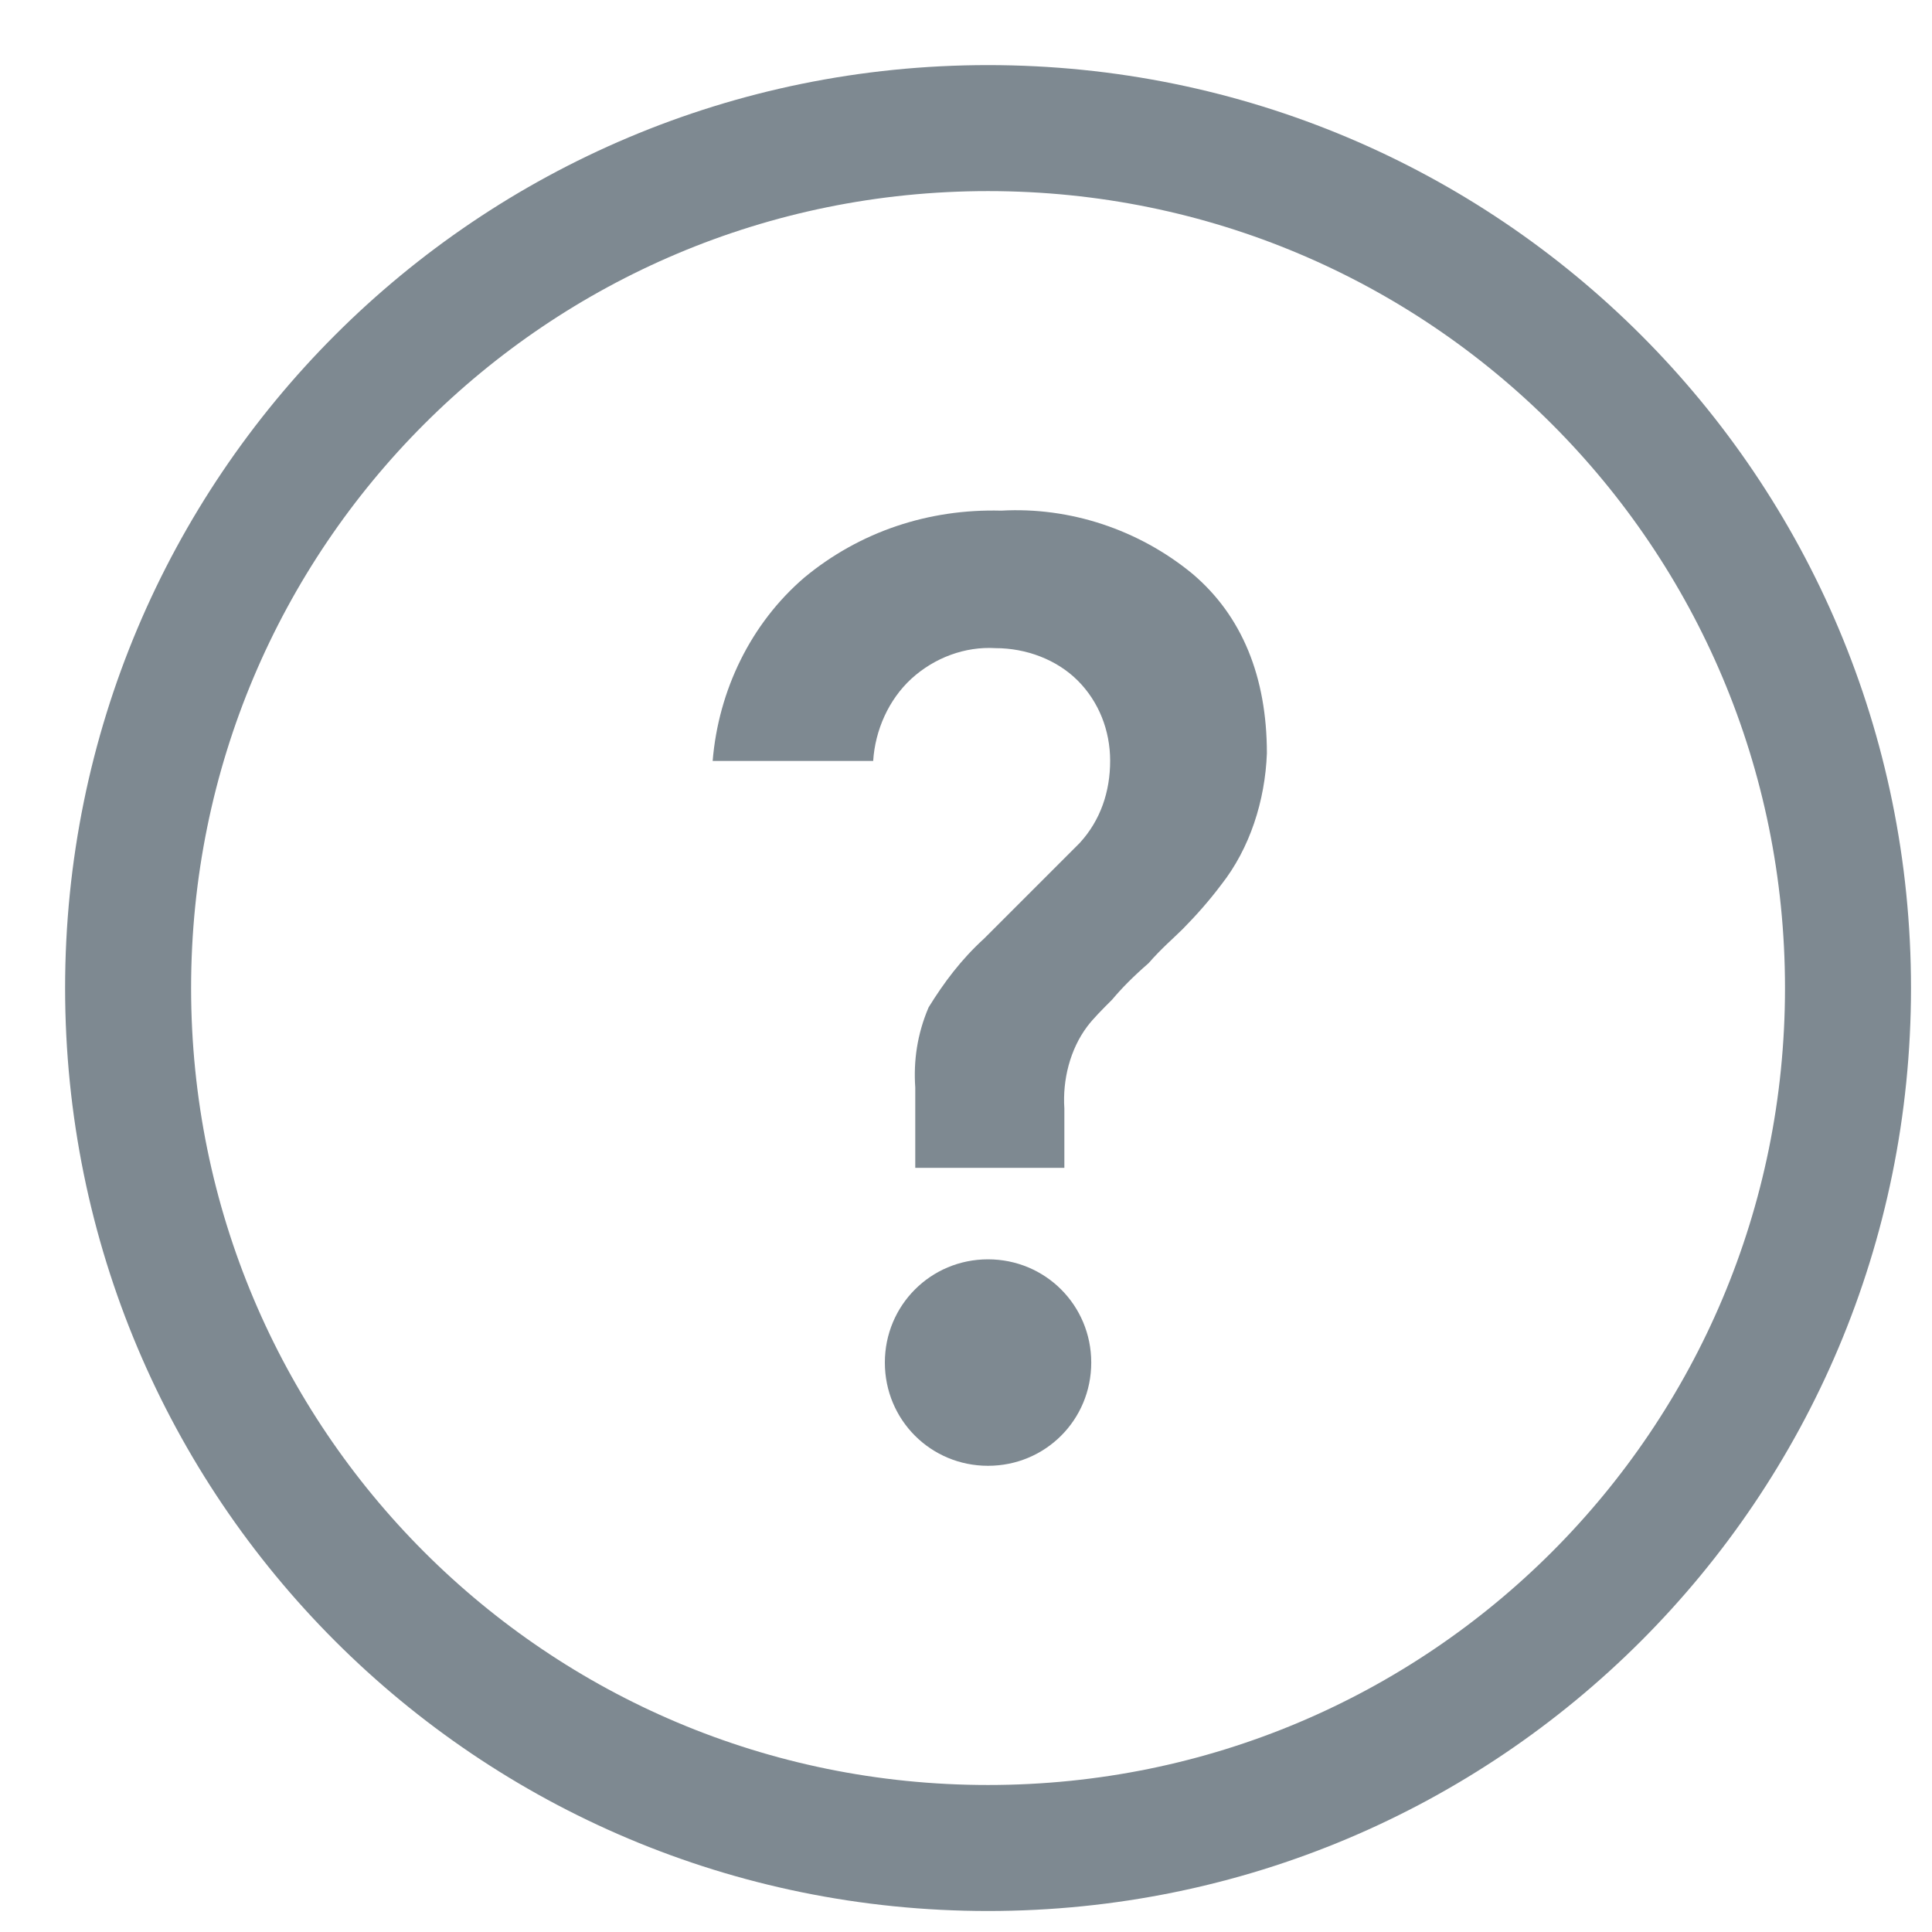
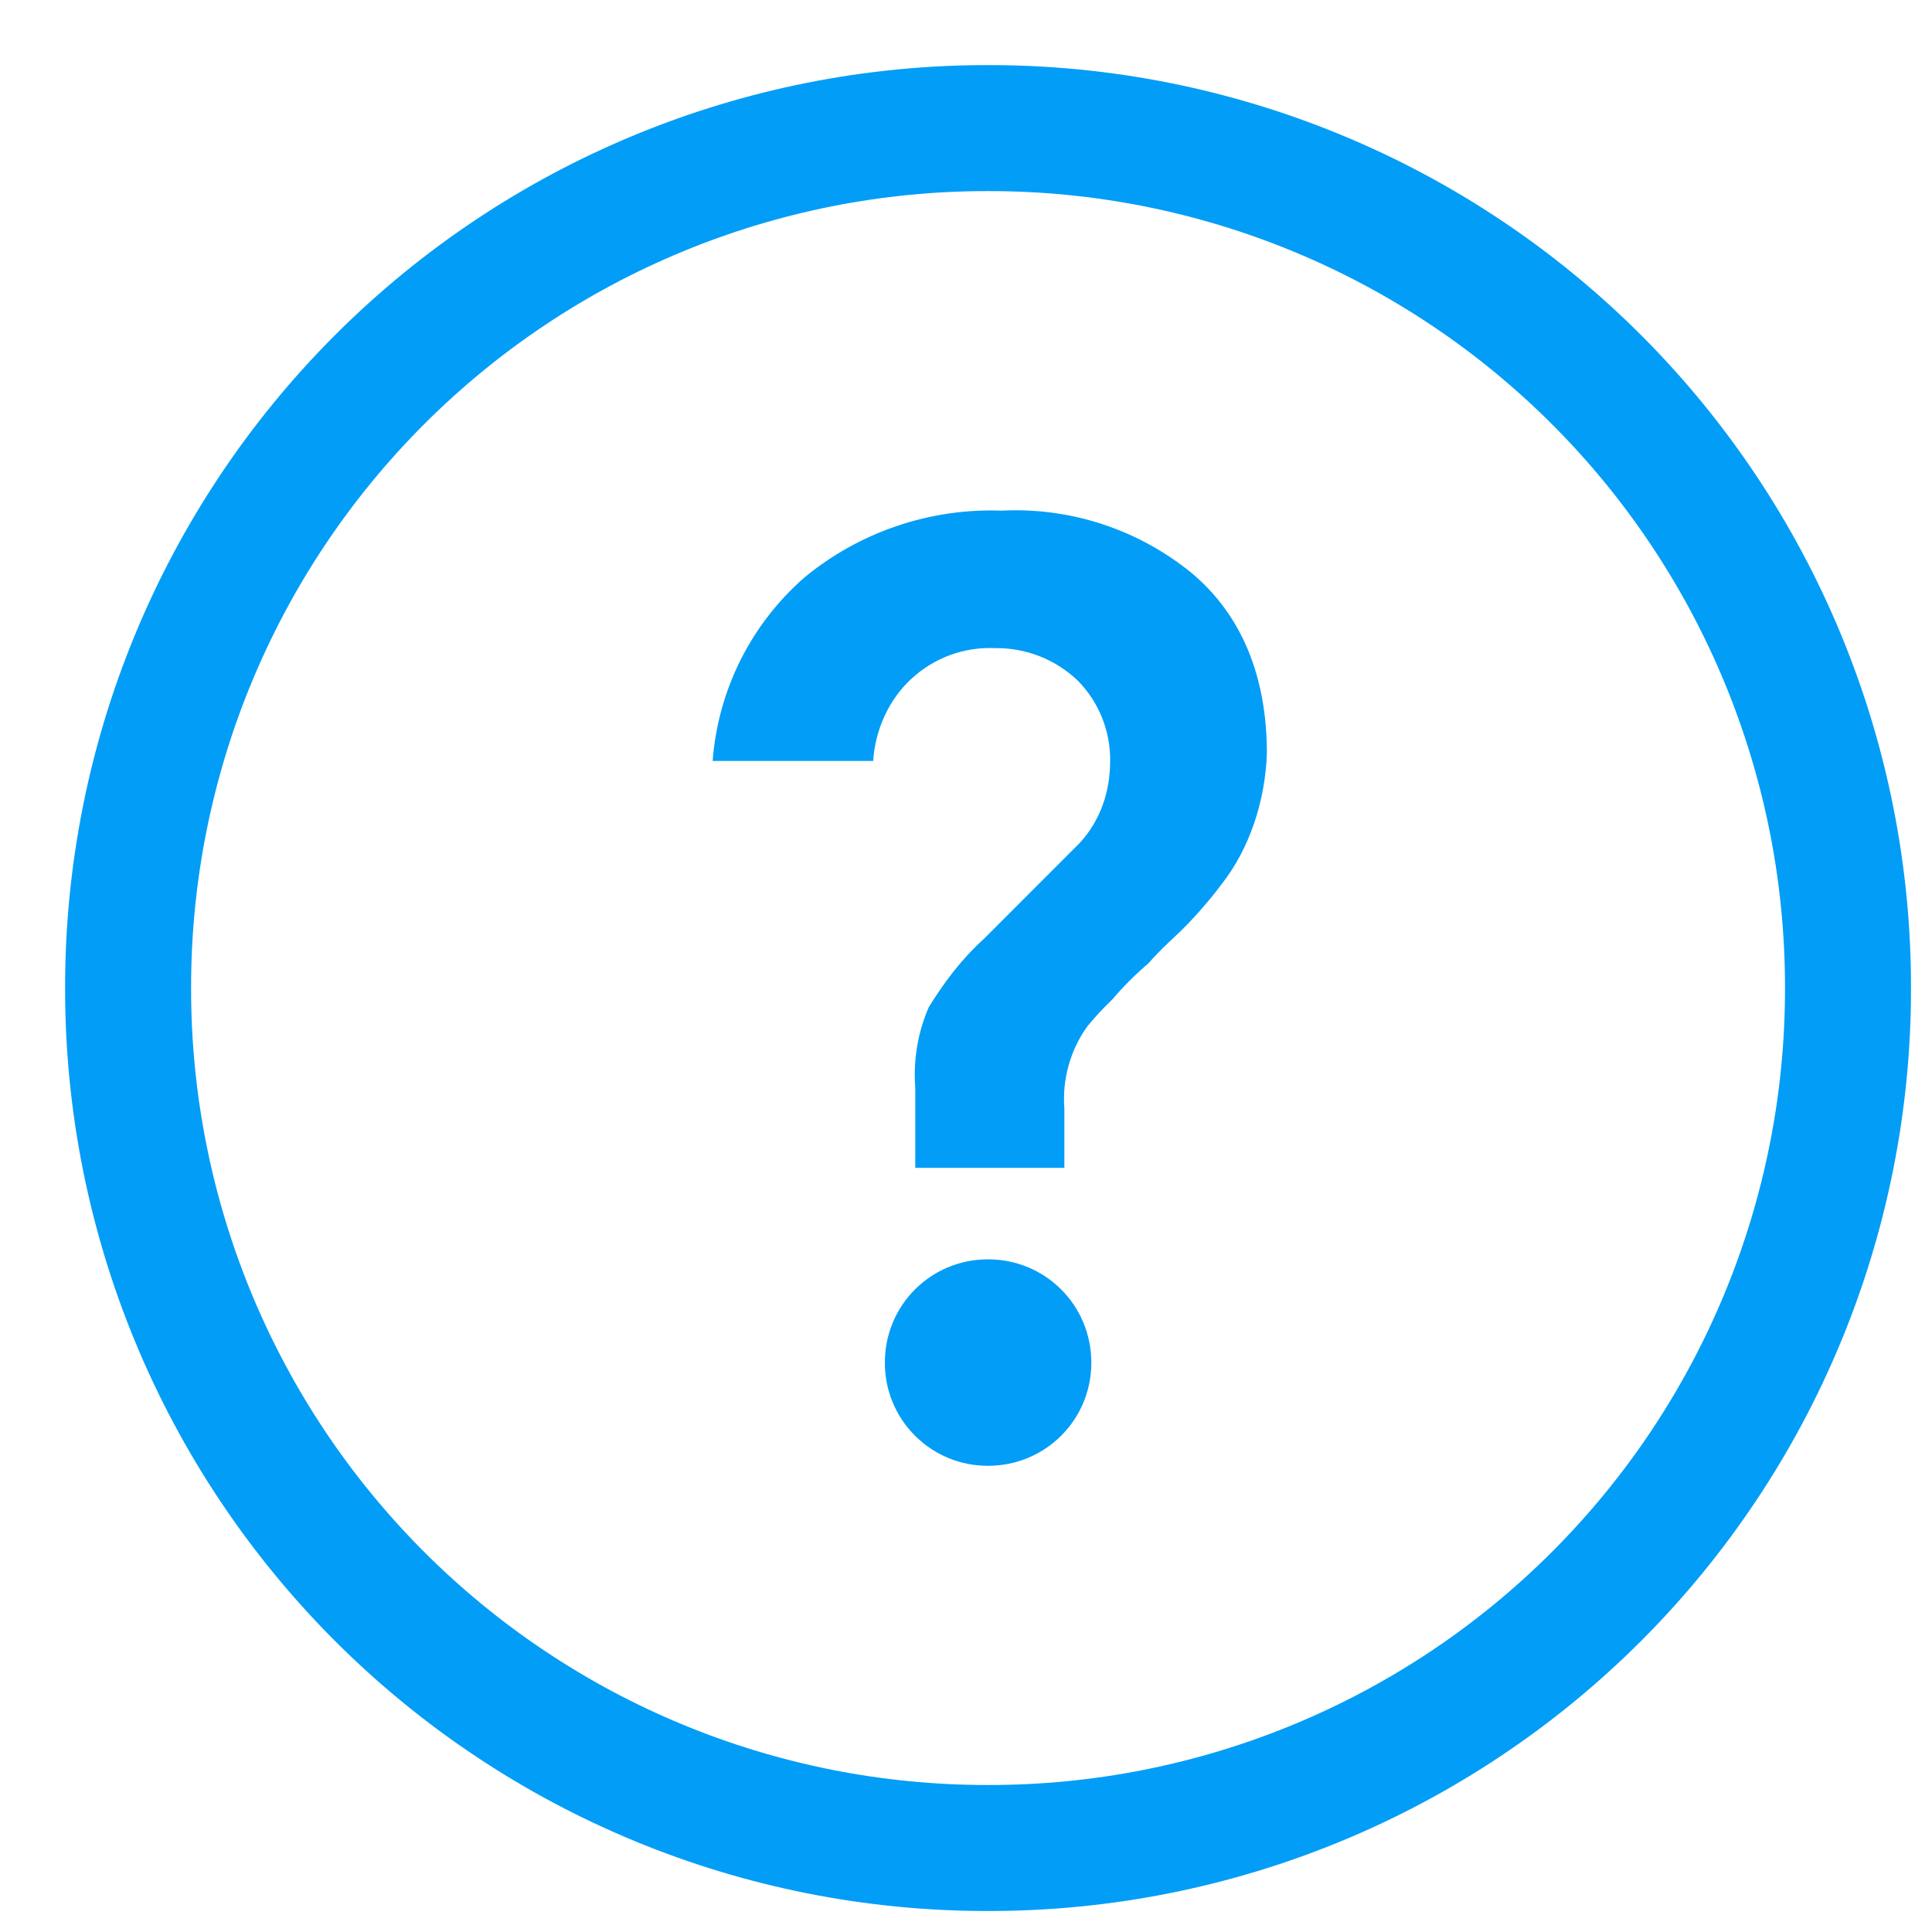
- <svg xmlns="http://www.w3.org/2000/svg" width="23px" height="23px" viewBox="0 0 23 23" version="1.1">
-   <defs />
-   <g id="Page-1" stroke="none" stroke-width="1" fill="none" fill-rule="evenodd">
-     <g id="Group" transform="translate(1, 1)">
-       <path d="M10.762,0.525 C5.097,0.525 0.525,5.097 0.525,10.762 C0.525,16.428 5.097,21 10.762,21 C16.428,21 21,16.428 21,10.762 C21,5.097 16.428,0.525 10.762,0.525 Z" id="Path" stroke="#7E8991" stroke-width="1.5" />
-       <path d="M10.762,16.45 C10.08,16.45 9.534,15.904 9.534,15.221 C9.534,14.539 10.08,13.992 10.762,13.992 L10.762,13.992 C11.445,13.992 11.991,14.539 11.991,15.221 C11.991,15.904 11.445,16.45 10.762,16.45 Z M13.537,9.534 C13.401,9.716 13.241,9.897 13.082,10.058 C12.969,10.171 12.832,10.285 12.673,10.467 C12.49,10.626 12.354,10.764 12.24,10.9 C12.126,11.014 12.013,11.127 11.944,11.219 C11.739,11.491 11.648,11.856 11.671,12.197 L11.671,12.903 L9.896,12.903 L9.896,11.947 C9.874,11.629 9.919,11.31 10.055,10.992 C10.238,10.696 10.441,10.424 10.715,10.174 L11.853,9.036 C12.103,8.764 12.216,8.422 12.216,8.057 C12.216,7.694 12.08,7.352 11.83,7.102 C11.58,6.852 11.216,6.716 10.851,6.716 C10.488,6.694 10.124,6.83 9.85,7.08 C9.578,7.33 9.418,7.694 9.395,8.059 L7.484,8.059 C7.553,7.217 7.939,6.421 8.576,5.875 C9.236,5.329 10.055,5.056 10.92,5.079 C11.739,5.033 12.558,5.306 13.195,5.83 C13.786,6.33 14.082,7.058 14.082,7.968 C14.061,8.532 13.879,9.101 13.537,9.534 Z" id="Page-1" fill="#7E8991" />
-     </g>
+ <svg xmlns="http://www.w3.org/2000/svg" width="23" height="23">
+   <g fill="none" fill-rule="evenodd">
+     <path stroke="#029DF7" stroke-width="1.5" d="M11.762 1.525A10.223 10.223 0 0 0 1.525 11.762 10.223 10.223 0 0 0 11.762 22 10.223 10.223 0 0 0 22 11.762 10.223 10.223 0 0 0 11.762 1.525Z" />
+     <path fill="#029DF7" d="M11.762 17.45a1.224 1.224 0 0 1-1.228-1.229c0-.682.546-1.229 1.228-1.229.683 0 1.23.547 1.23 1.23 0 .682-.547 1.228-1.23 1.228Zm2.775-6.916a5.038 5.038 0 0 1-.455.524c-.113.113-.25.227-.41.41a3.808 3.808 0 0 0-.432.432 3.516 3.516 0 0 0-.296.319 1.485 1.485 0 0 0-.273.978v.706h-1.775v-.956a2.018 2.018 0 0 1 .16-.955c.182-.296.385-.568.66-.818l1.137-1.138c.25-.272.363-.614.363-.979a1.34 1.34 0 0 0-.386-.955 1.394 1.394 0 0 0-.979-.386 1.373 1.373 0 0 0-1 .364c-.273.25-.433.614-.456.979H8.484a3.222 3.222 0 0 1 1.092-2.184 3.492 3.492 0 0 1 2.344-.796 3.317 3.317 0 0 1 2.275.75c.591.5.887 1.23.887 2.14-.02.563-.203 1.132-.545 1.565Z" />
  </g>
</svg>
